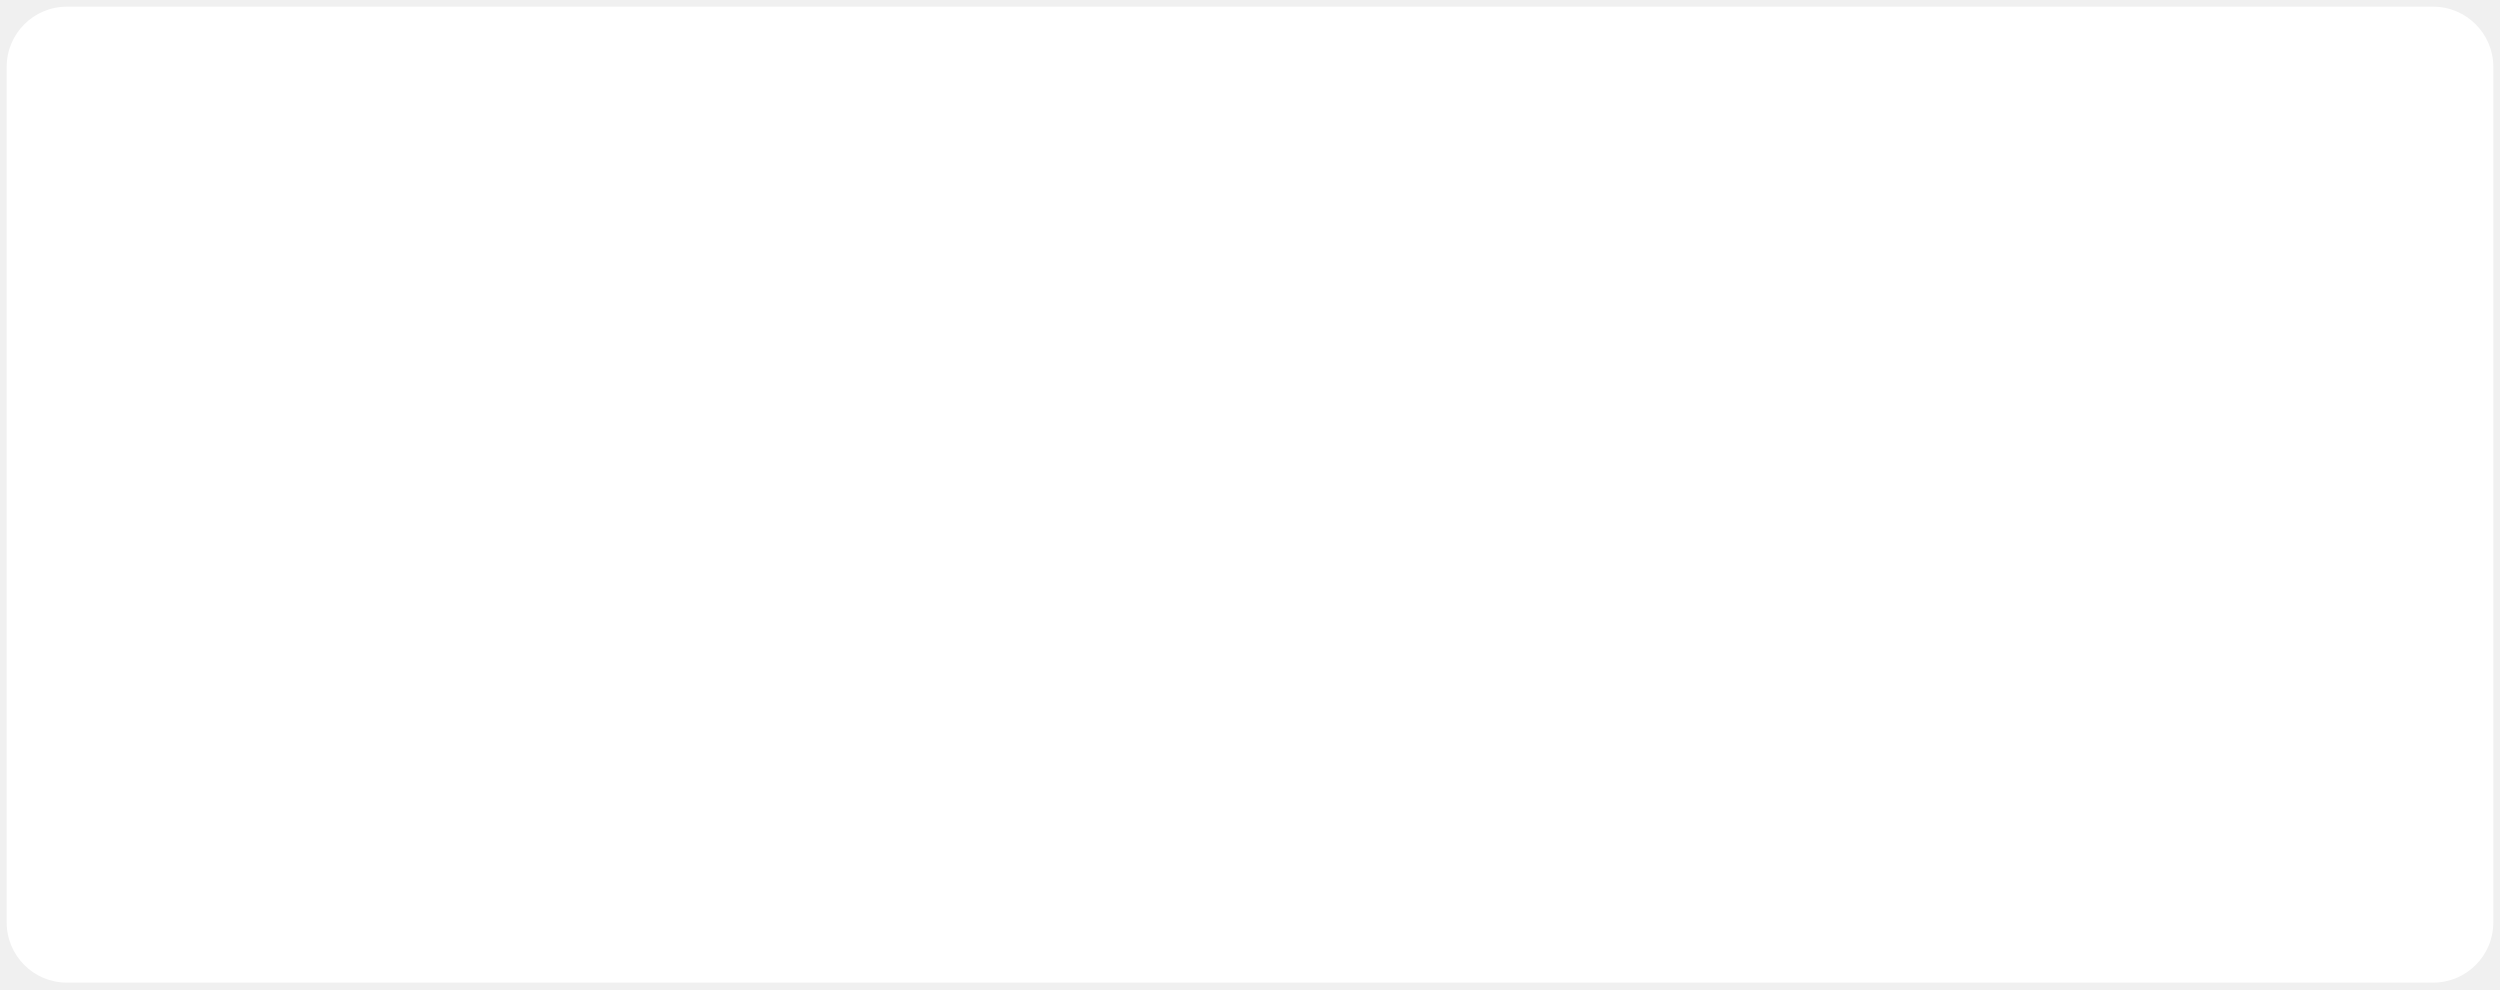
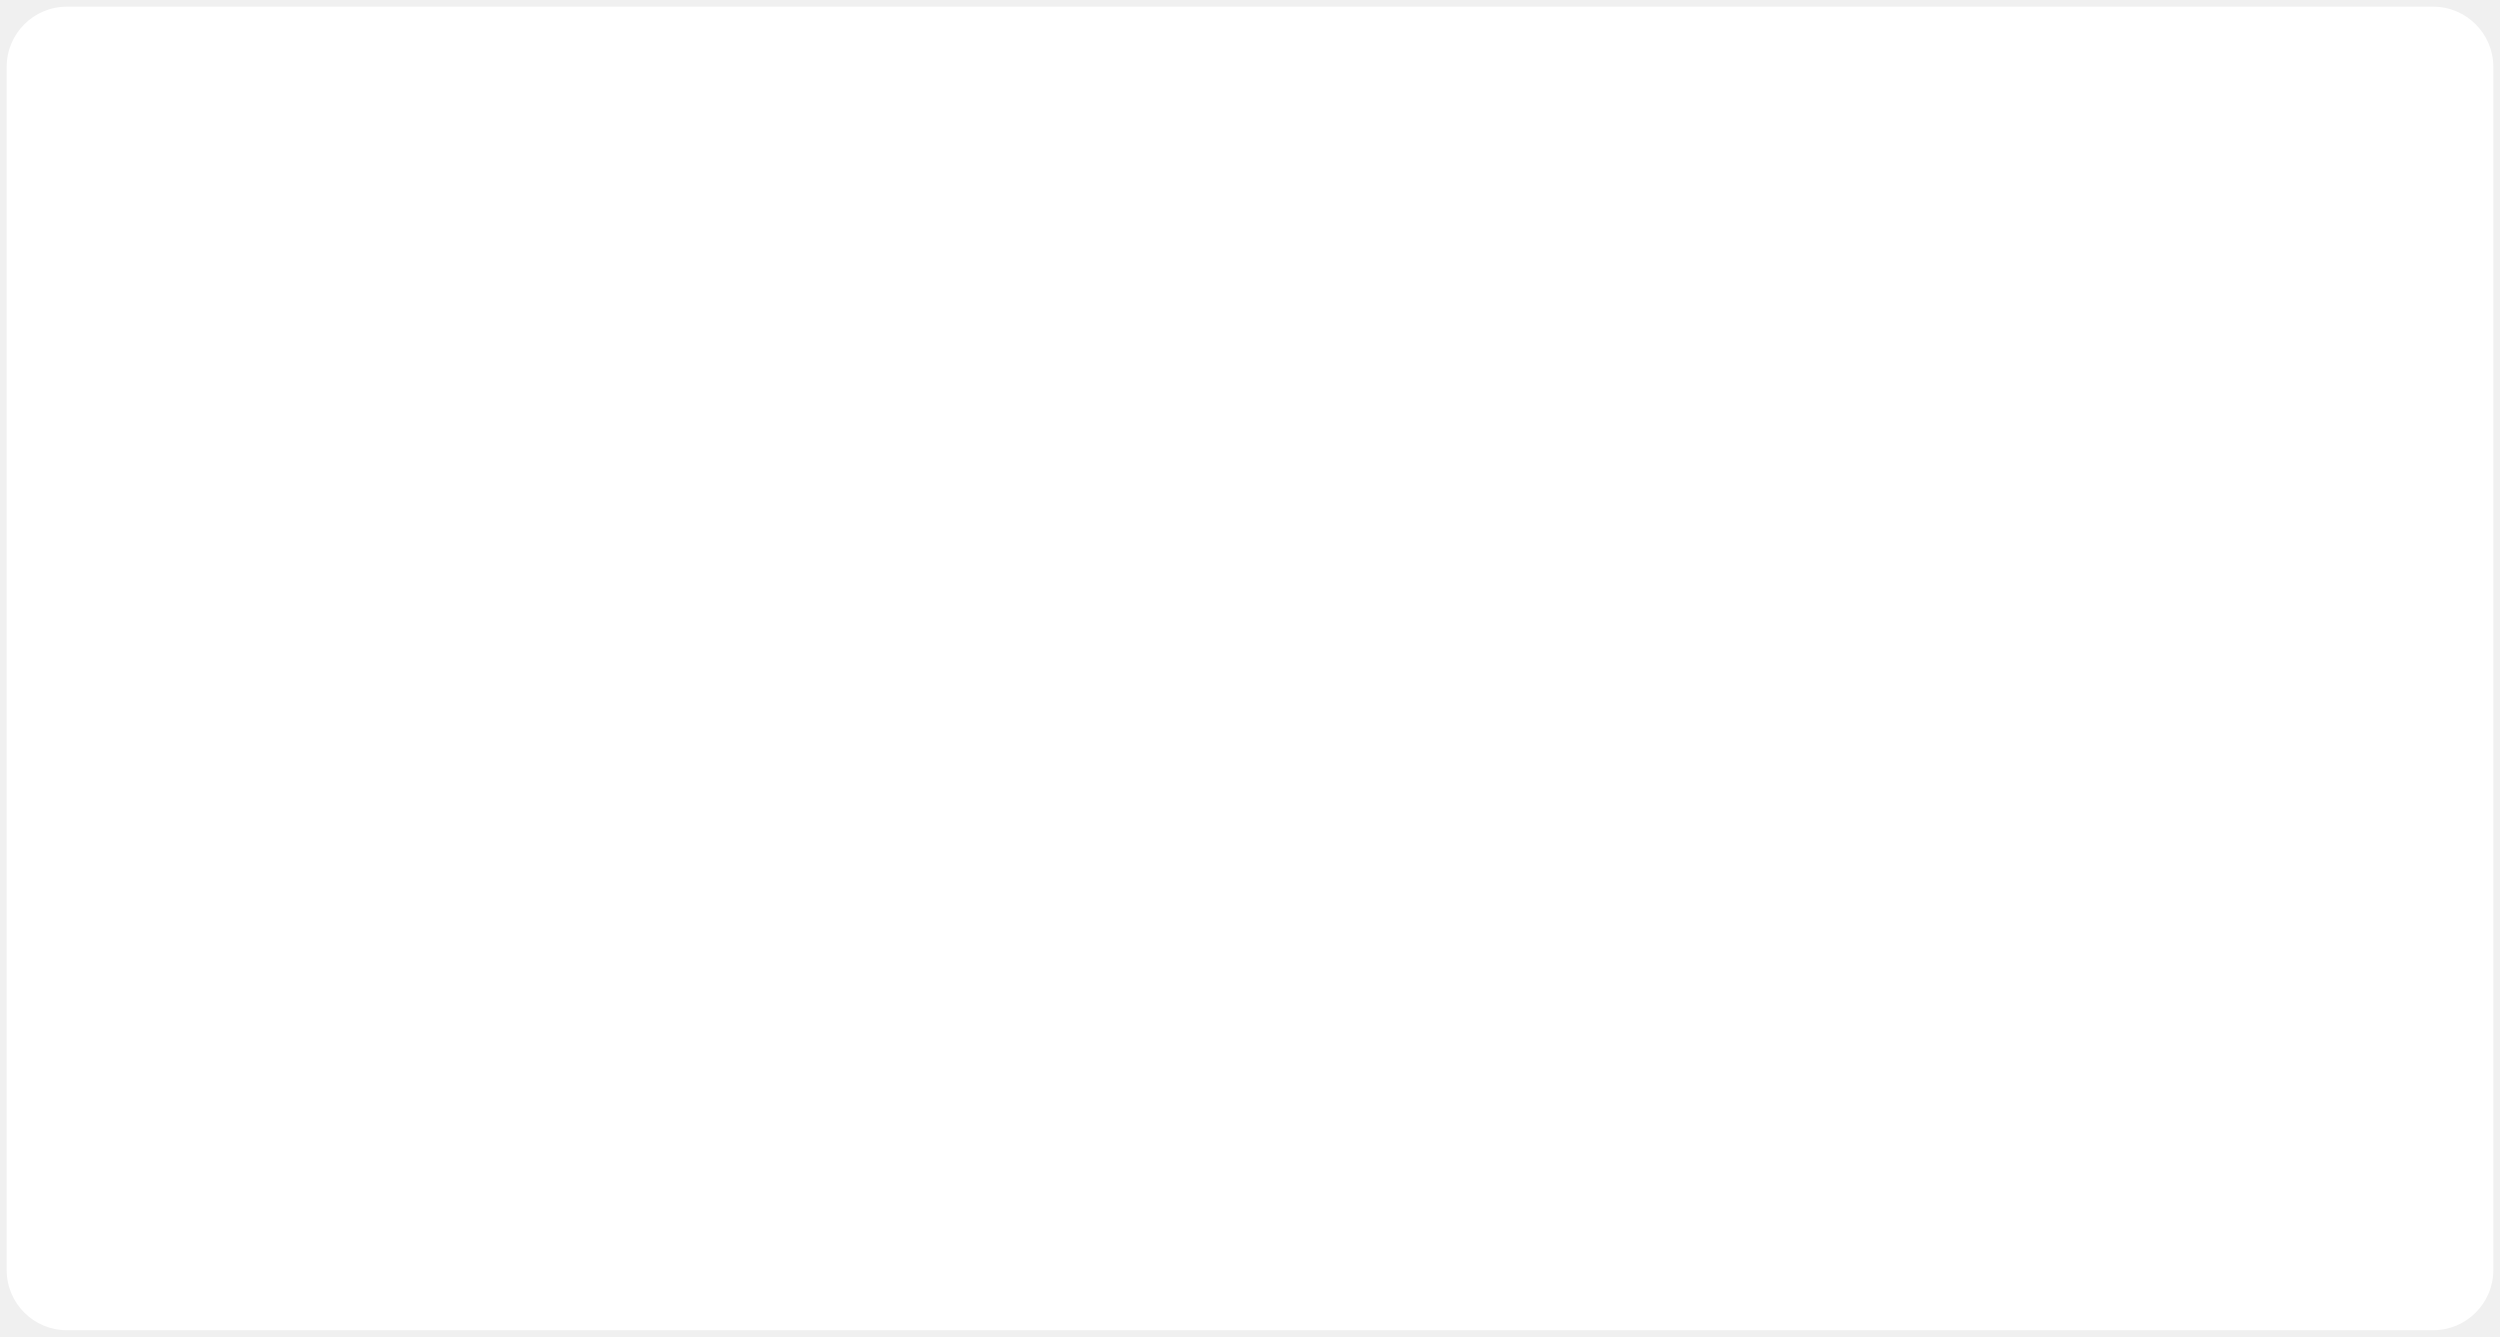
- <svg xmlns="http://www.w3.org/2000/svg" version="1.1" width="374px" height="148px">
-   <g transform="matrix(1 0 0 1 -20 -174 )">
-     <path d="M 21 184  A 9 9 0 0 1 30 175 L 384 175  A 9 9 0 0 1 393 184 L 393 312  A 9 9 0 0 1 384 321 L 30 321  A 9 9 0 0 1 21 312 L 21 184  Z " fill-rule="nonzero" fill="#ffffff" stroke="none" />
+ <svg xmlns="http://www.w3.org/2000/svg" version="1.1" width="374px" height="200px">
+   <g transform="matrix(1 0 0 1 -20 -442 )">
+     <path d="M 21 452  A 9 9 0 0 1 30 443 L 384 443  A 9 9 0 0 1 393 452 L 393 632  A 9 9 0 0 1 384 641 L 30 641  A 9 9 0 0 1 21 632 L 21 452  Z " fill-rule="nonzero" fill="#ffffff" stroke="none" />
  </g>
</svg>
